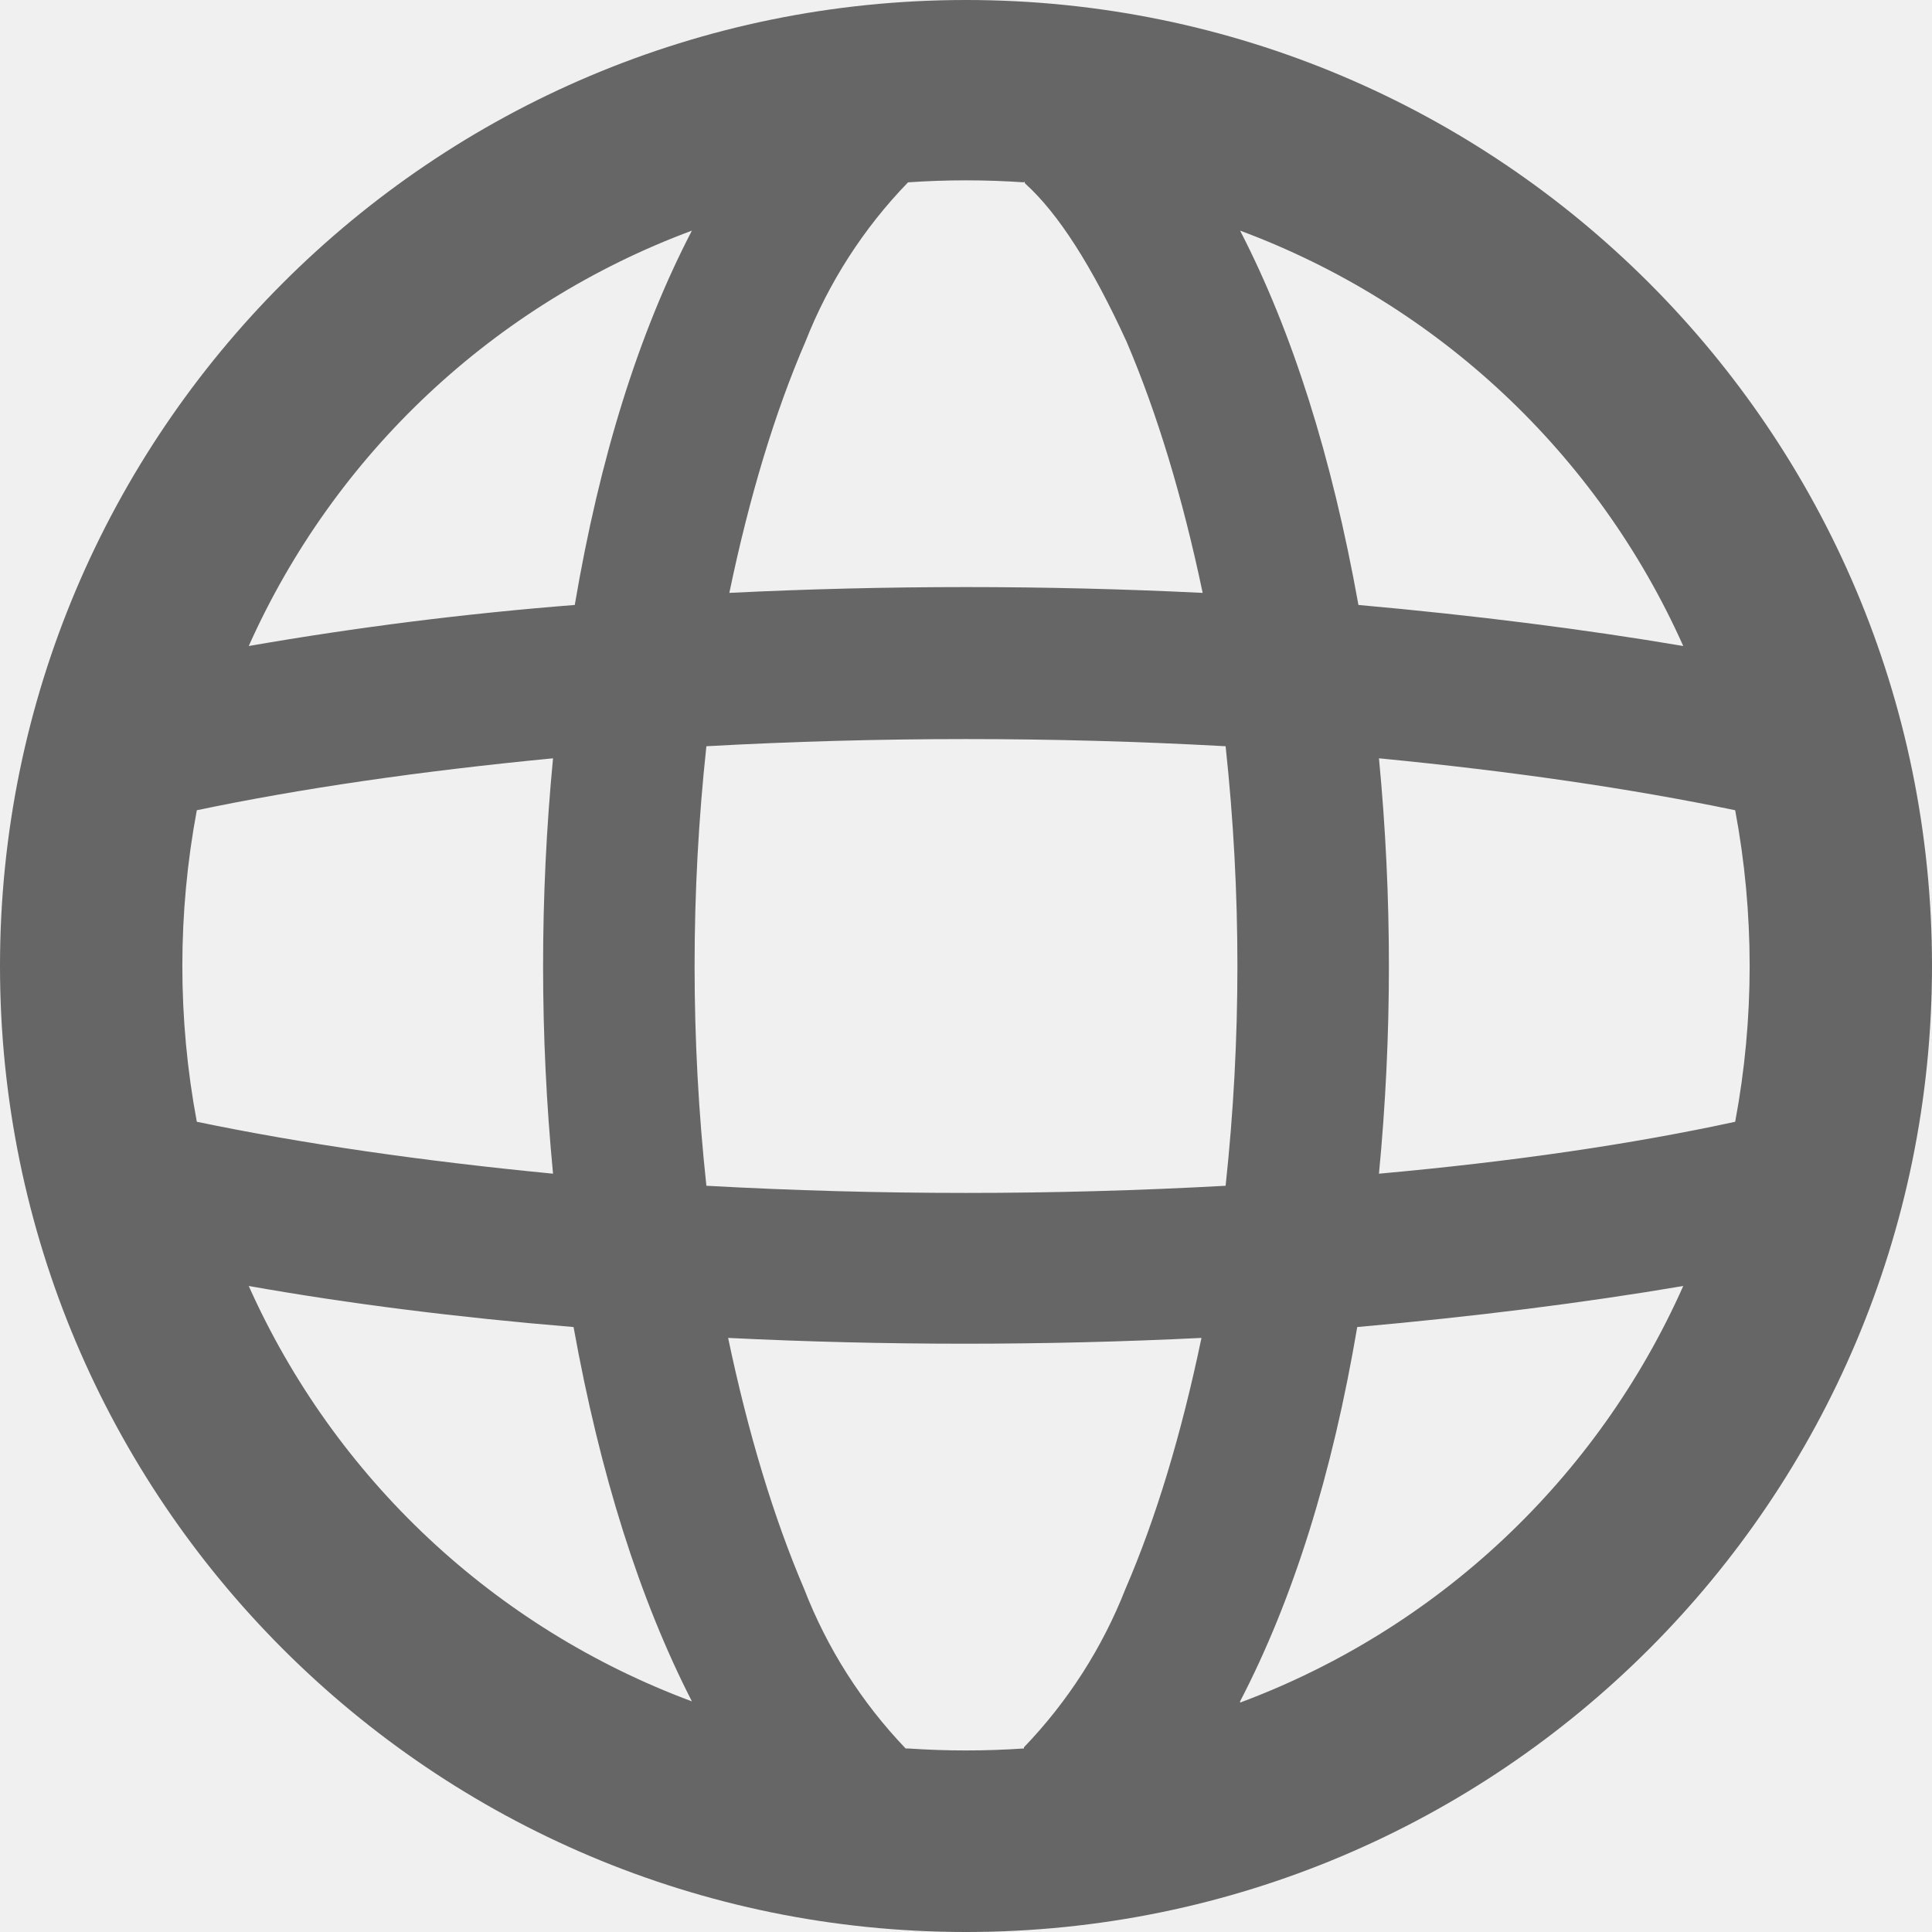
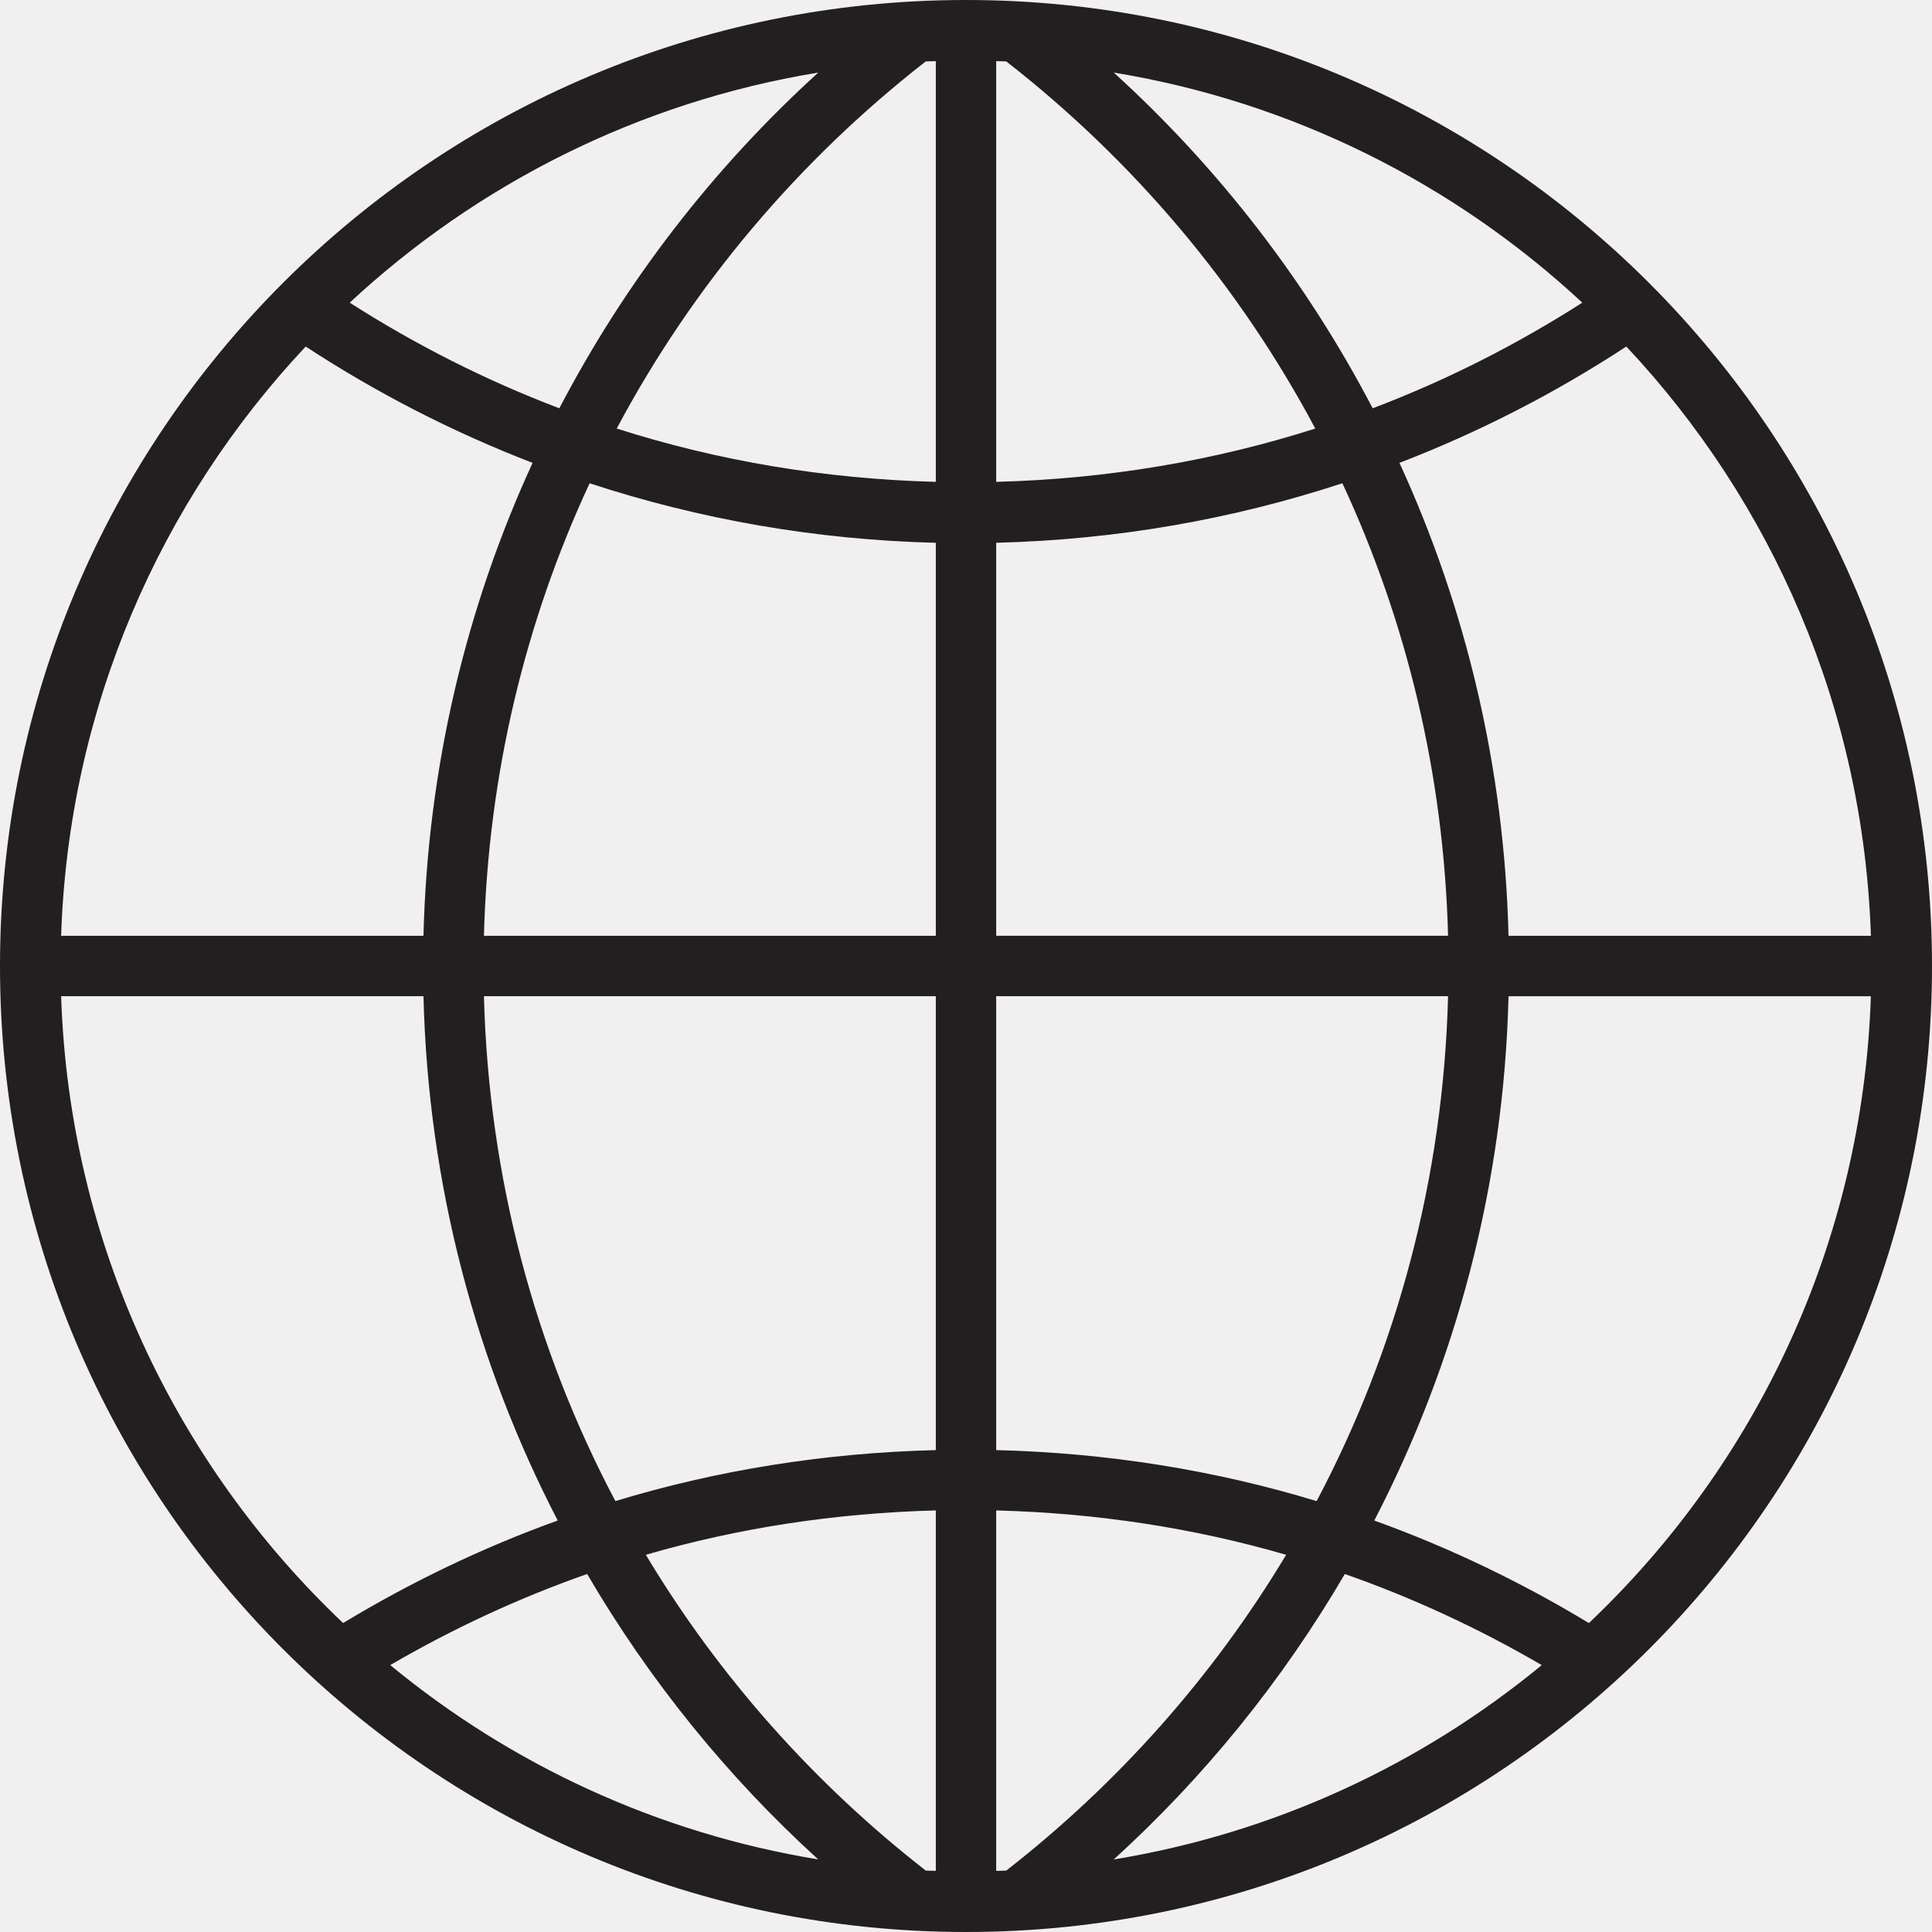
- <svg xmlns="http://www.w3.org/2000/svg" fill="none" viewBox="0 0 16 16">
-   <g clip-path="url(#a)">
-     <path fill-rule="evenodd" clip-rule="evenodd" d="M10.27 14.1a6.5 6.5 0 0 0 3.67-3.45q-1.24.21-2.7.34-.31 1.83-.97 3.1M8 16A8 8 0 1 0 8 0a8 8 0 0 0 0 16m.48-1.52a7 7 0 0 1-.96 0H7.5a4 4 0 0 1-.84-1.32q-.38-.89-.63-2.08a40 40 0 0 0 3.92 0q-.25 1.2-.63 2.08a4 4 0 0 1-.84 1.31zm2.94-4.76q1.66-.15 2.95-.43a7 7 0 0 0 0-2.58q-1.3-.27-2.95-.43a18 18 0 0 1 0 3.44m-1.27-3.54a17 17 0 0 1 0 3.64 39 39 0 0 1-4.3 0 17 17 0 0 1 0-3.64 39 39 0 0 1 4.3 0m1.1-1.17q1.45.13 2.69.34a6.5 6.5 0 0 0-3.67-3.44q.65 1.26.98 3.1M8.48 1.5l.01.02q.41.37.84 1.31.38.89.63 2.08a40 40 0 0 0-3.92 0q.25-1.2.63-2.08a4 4 0 0 1 .85-1.32 7 7 0 0 1 .96 0m-2.75.4a6.5 6.5 0 0 0-3.67 3.44 29 29 0 0 1 2.7-.34q.31-1.83.97-3.1M4.58 6.28q-1.66.16-2.95.43a7 7 0 0 0 0 2.58q1.3.27 2.95.43a18 18 0 0 1 0-3.44m.17 4.71q-1.45-.12-2.69-.34a6.5 6.5 0 0 0 3.67 3.44q-.65-1.27-.98-3.1" fill="#666" />
-   </g>
-   <defs>
-     <clipPath id="a">
-       <path fill="#fff" d="M0 0h16v16H0z" />
-     </clipPath>
-   </defs>
+ <svg xmlns="http://www.w3.org/2000/svg" version="1.0" id="Layer_1" width="800px" height="800px" viewBox="0 0 64 64" enable-background="new 0 0 64 64" xml:space="preserve">
+   <path fill="#231F20" d="M32,0C14.327,0,0,14.327,0,32s14.327,32,32,32s32-14.327,32-32S49.673,0,32,0z M49.972,31  c-0.138-5.582-1.414-10.878-3.613-15.667c2.652-1.022,5.169-2.317,7.515-3.854c4.824,5.14,7.854,11.976,8.102,19.521H49.972z   M33.333,61.966c-0.11,0.005-0.222,0.005-0.333,0.009V50.035c3.324,0.087,6.547,0.581,9.605,1.47  C40.184,55.541,37.029,59.084,33.333,61.966z M44.549,52.141c2.283,0.801,4.462,1.817,6.523,3.018  c-3.991,3.29-8.849,5.563-14.178,6.438C39.902,58.861,42.484,55.672,44.549,52.141z M21.394,51.505  c3.059-0.89,6.282-1.383,9.606-1.47v11.939c-0.111-0.004-0.223-0.004-0.333-0.009C26.97,59.084,23.816,55.541,21.394,51.505z   M27.105,61.596c-5.329-0.874-10.187-3.147-14.178-6.438c2.062-1.2,4.24-2.217,6.523-3.017  C21.515,55.672,24.098,58.861,27.105,61.596z M2.025,31c0.248-7.545,3.277-14.381,8.102-19.521c2.346,1.536,4.862,2.831,7.515,3.854  C15.442,20.122,14.166,25.418,14.028,31H2.025z M43.57,14.196c-3.345,1.069-6.894,1.67-10.57,1.766V2.025  c0.111,0.004,0.223,0.004,0.333,0.009C37.541,5.314,41.047,9.453,43.57,14.196z M36.895,2.404  c5.944,0.976,11.298,3.696,15.521,7.622c-2.176,1.391-4.496,2.57-6.944,3.499C43.278,9.326,40.369,5.562,36.895,2.404z M31,2.025  v13.937c-3.677-0.096-7.226-0.696-10.57-1.766c2.523-4.743,6.029-8.882,10.237-12.162C30.777,2.029,30.889,2.029,31,2.025z   M18.529,13.525c-2.448-0.929-4.769-2.108-6.944-3.499c4.223-3.926,9.576-6.646,15.521-7.622  C23.631,5.562,20.722,9.326,18.529,13.525z M19.532,16.009c3.622,1.189,7.472,1.873,11.468,1.972V31H16.031  C16.17,25.654,17.403,20.584,19.532,16.009z M31,33v15.036c-3.684,0.092-7.245,0.665-10.615,1.689  C17.732,44.712,16.188,39.029,16.031,33H31z M33,48.036V33h14.969c-0.156,6.029-1.701,11.712-4.354,16.726  C40.245,48.701,36.684,48.128,33,48.036z M33,31V17.98c3.996-0.099,7.846-0.782,11.468-1.972c2.129,4.575,3.362,9.646,3.501,14.991  H33z M2.025,33h12.003c0.154,6.253,1.74,12.146,4.447,17.369c-2.496,0.899-4.871,2.044-7.109,3.396  C5.827,48.513,2.294,41.172,2.025,33z M52.634,53.766c-2.238-1.353-4.613-2.497-7.109-3.396c2.707-5.224,4.293-11.116,4.447-17.369  h12.003C61.706,41.172,58.173,48.513,52.634,53.766z" />
</svg>
